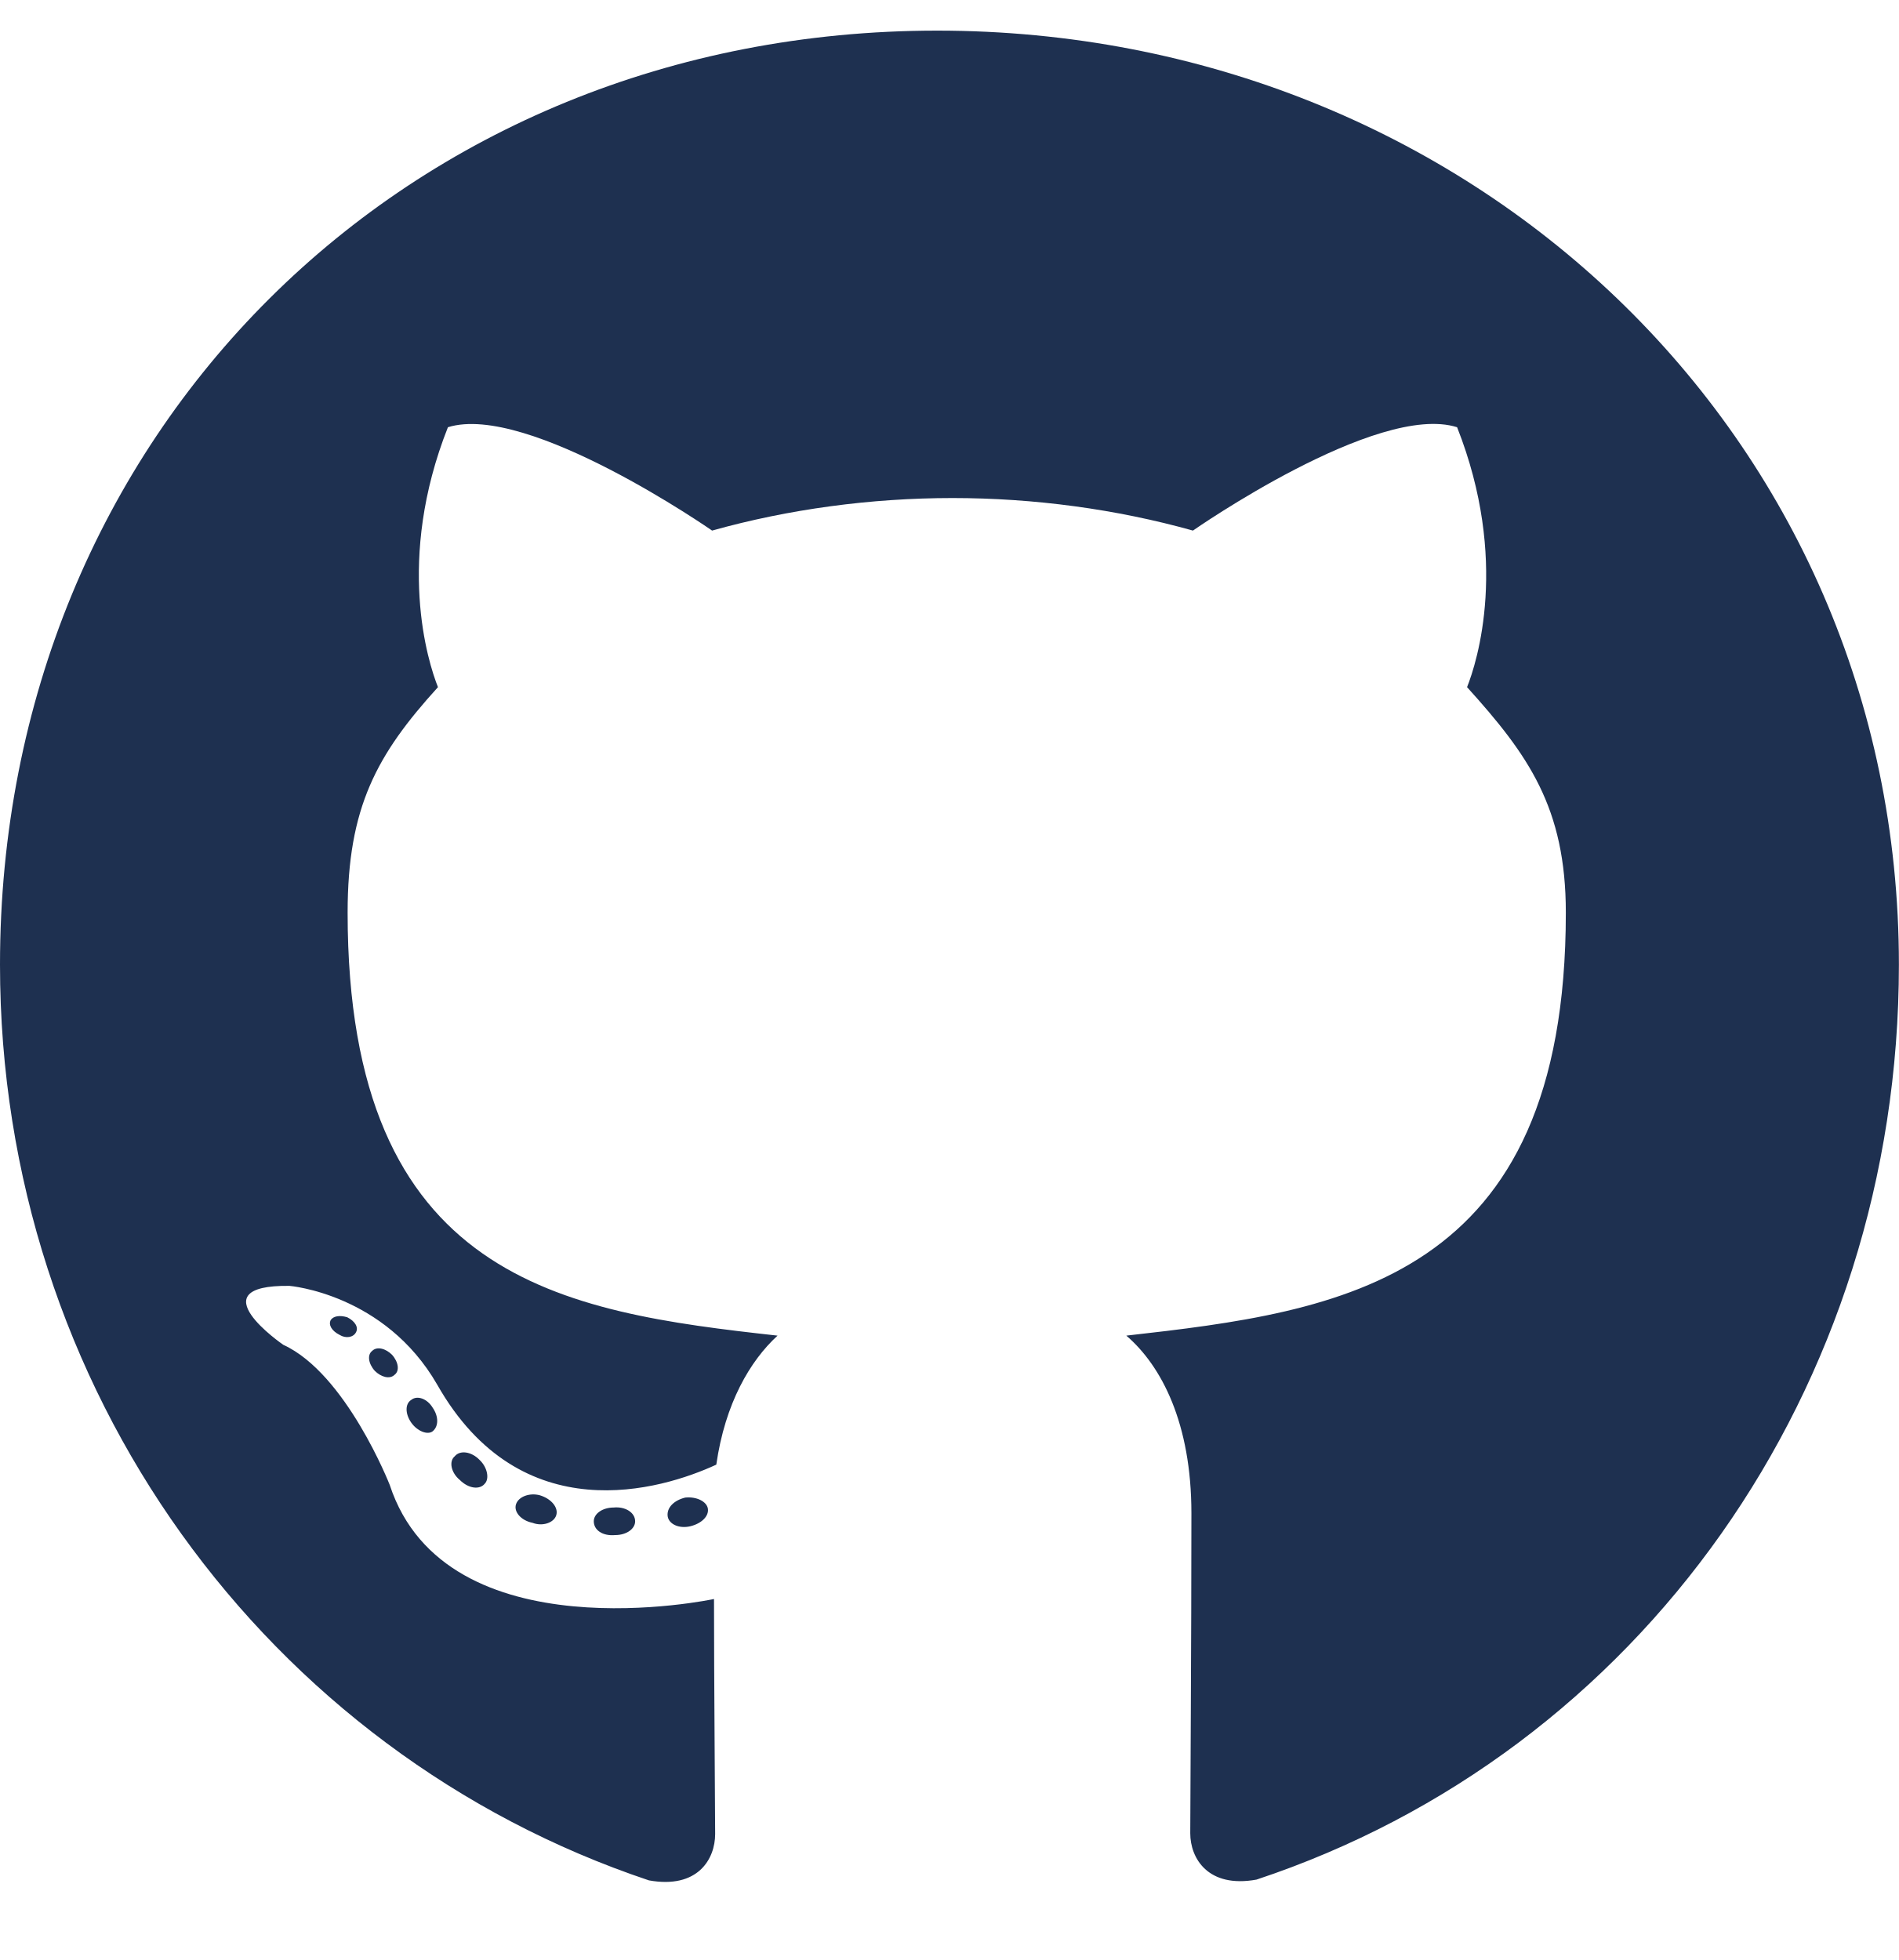
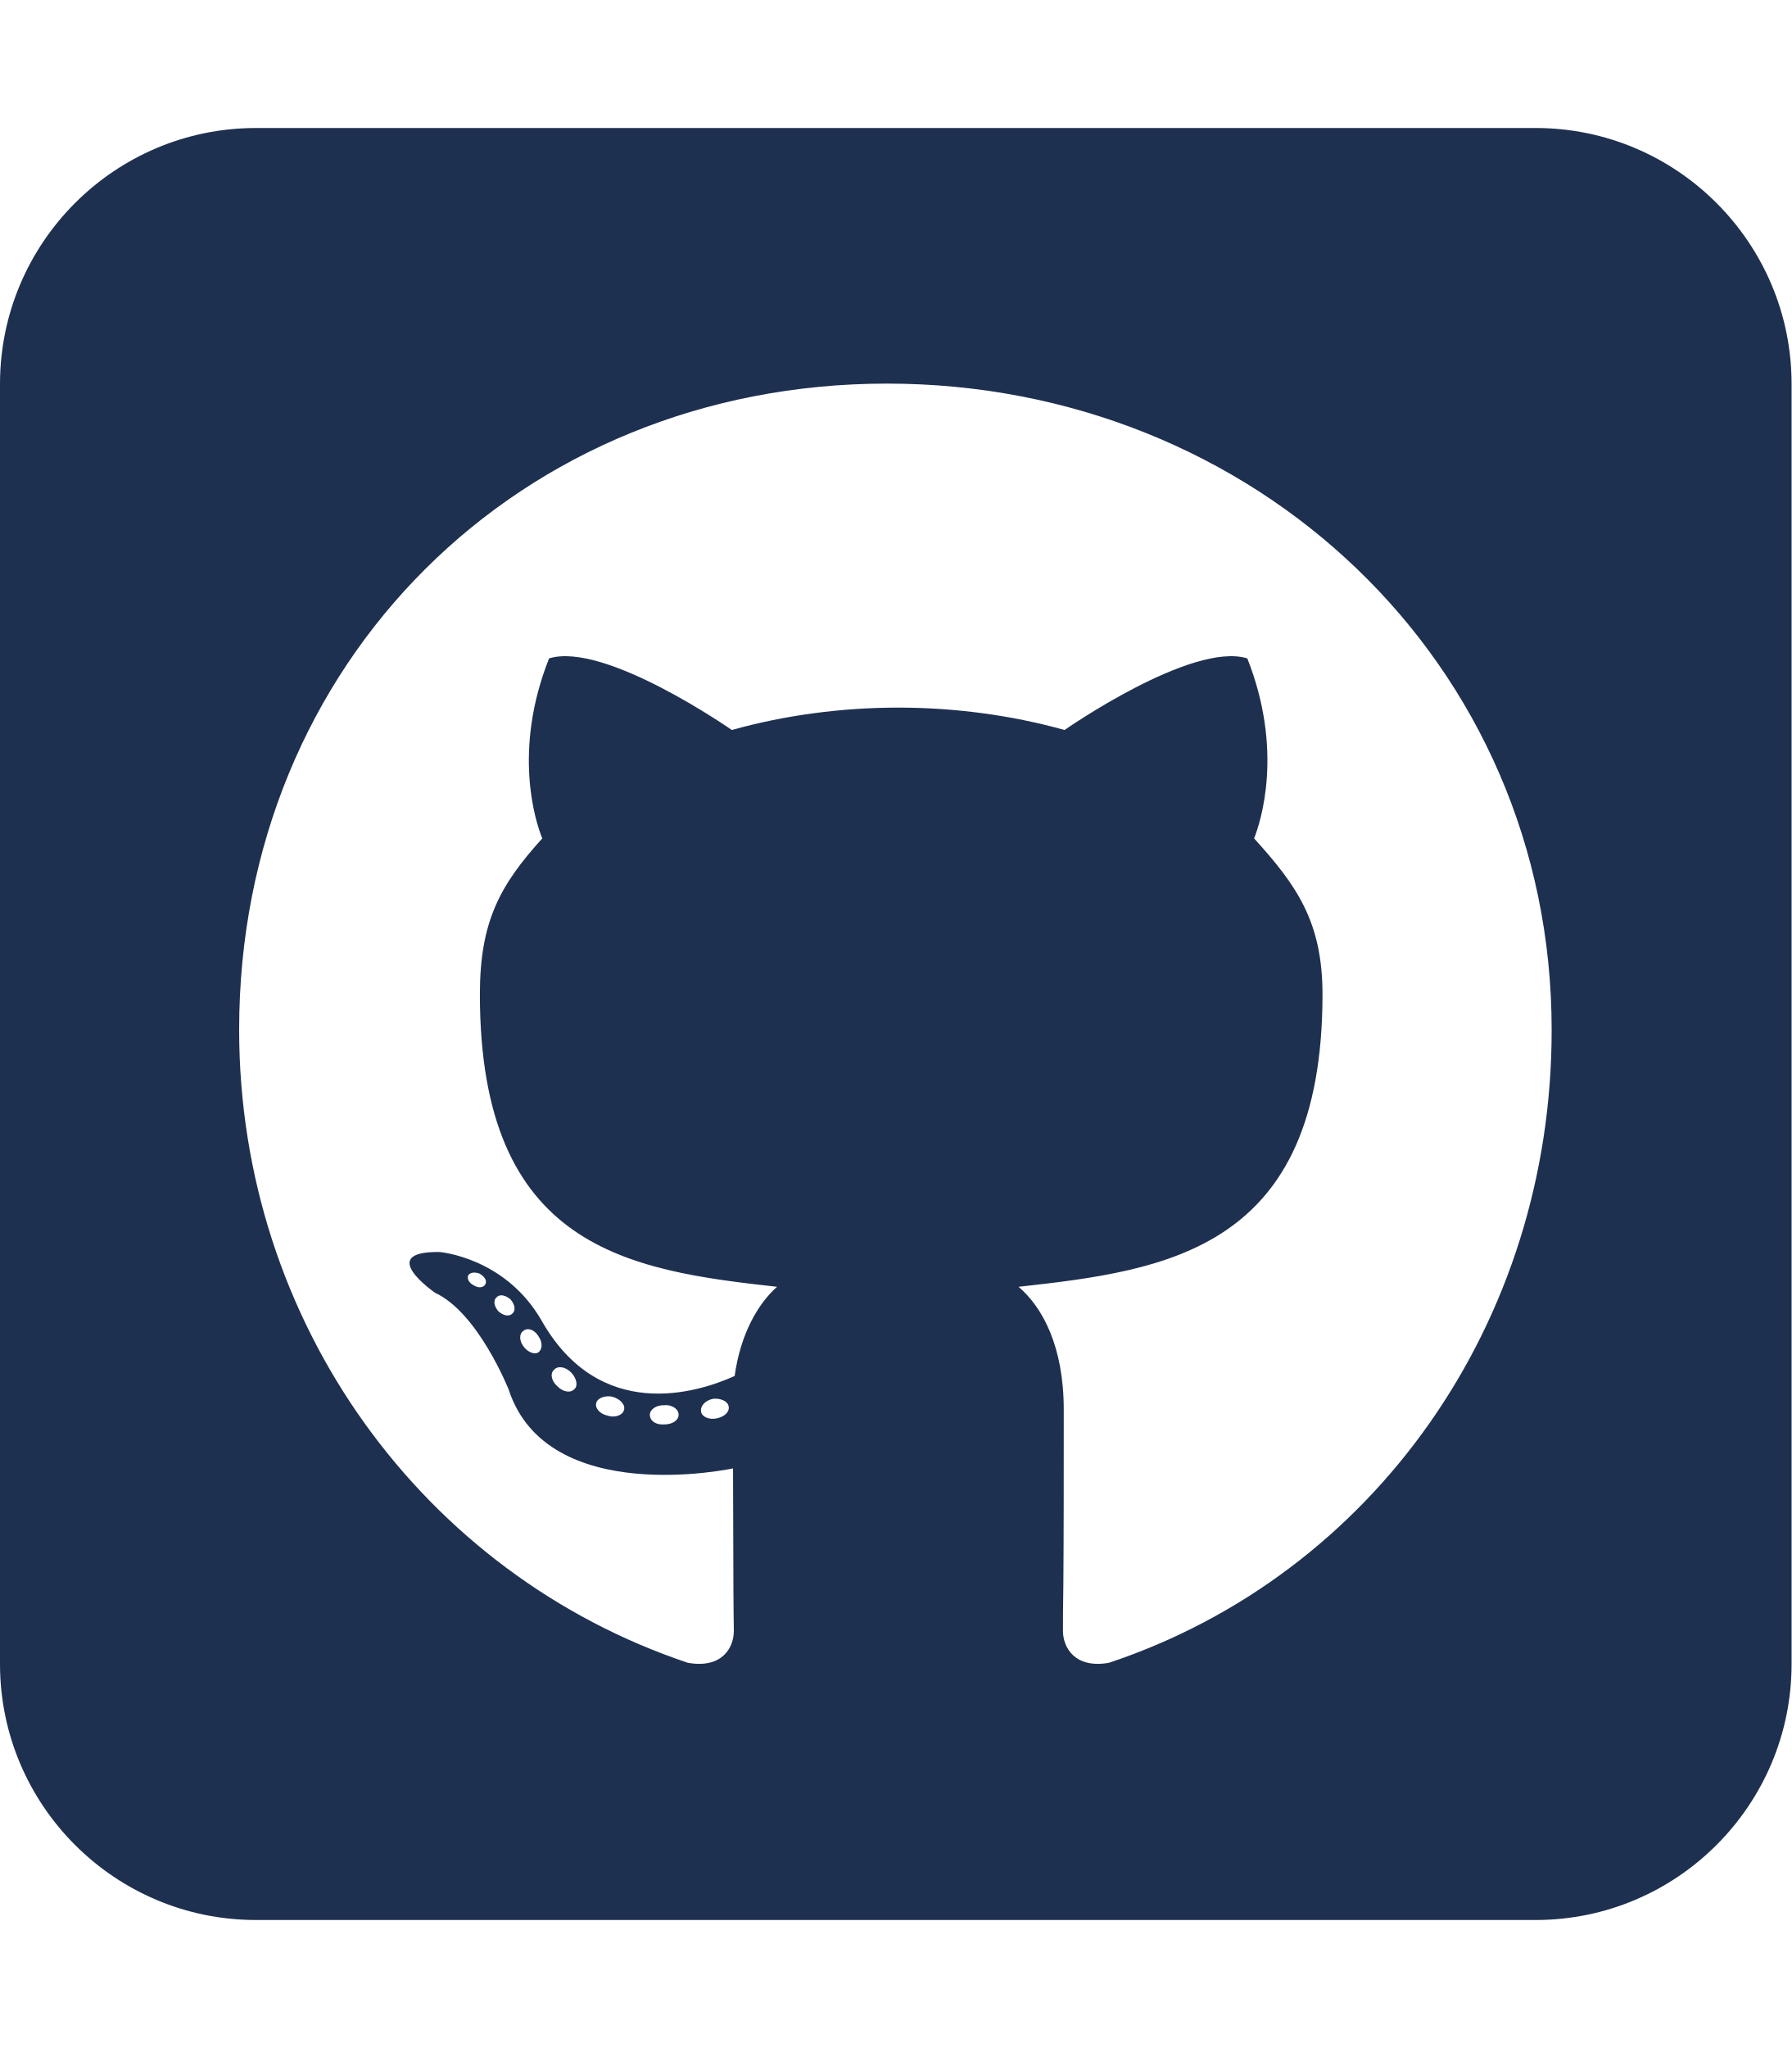
- <svg xmlns="http://www.w3.org/2000/svg" height="16" width="15.5" viewBox="0 0 496 512">
-   <path opacity="1" fill="#1E3050" d="M165.9 397.4c0 2-2.3 3.6-5.2 3.6-3.3 .3-5.6-1.3-5.6-3.6 0-2 2.3-3.6 5.2-3.6 3-.3 5.6 1.3 5.6 3.6zm-31.1-4.5c-.7 2 1.3 4.3 4.3 4.9 2.6 1 5.6 0 6.2-2s-1.3-4.3-4.3-5.2c-2.6-.7-5.5 .3-6.2 2.3zm44.2-1.7c-2.9 .7-4.9 2.6-4.6 4.9 .3 2 2.9 3.3 5.9 2.6 2.9-.7 4.9-2.6 4.6-4.6-.3-1.9-3-3.2-5.9-2.9zM244.8 8C106.1 8 0 113.3 0 252c0 110.9 69.8 205.8 169.5 239.2 12.8 2.3 17.3-5.6 17.3-12.1 0-6.2-.3-40.4-.3-61.4 0 0-70 15-84.7-29.8 0 0-11.4-29.1-27.8-36.6 0 0-22.9-15.7 1.6-15.4 0 0 24.9 2 38.6 25.8 21.9 38.6 58.6 27.5 72.9 20.9 2.3-16 8.8-27.1 16-33.7-55.9-6.2-112.3-14.3-112.3-110.5 0-27.5 7.6-41.3 23.6-58.9-2.6-6.5-11.1-33.3 2.6-67.9 20.9-6.5 69 27 69 27 20-5.6 41.5-8.5 62.8-8.5s42.8 2.9 62.8 8.5c0 0 48.1-33.6 69-27 13.7 34.7 5.2 61.4 2.6 67.9 16 17.7 25.8 31.5 25.8 58.9 0 96.5-58.9 104.2-114.8 110.5 9.2 7.9 17 22.9 17 46.4 0 33.7-.3 75.4-.3 83.6 0 6.5 4.6 14.4 17.3 12.1C428.2 457.8 496 362.9 496 252 496 113.3 383.5 8 244.8 8zM97.2 352.9c-1.3 1-1 3.3 .7 5.2 1.6 1.6 3.9 2.3 5.2 1 1.3-1 1-3.3-.7-5.2-1.6-1.6-3.9-2.3-5.2-1zm-10.8-8.1c-.7 1.3 .3 2.9 2.3 3.9 1.6 1 3.6 .7 4.3-.7 .7-1.3-.3-2.9-2.3-3.9-2-.6-3.6-.3-4.3 .7zm32.4 35.6c-1.6 1.3-1 4.3 1.3 6.2 2.3 2.3 5.2 2.6 6.5 1 1.3-1.3 .7-4.3-1.3-6.2-2.2-2.3-5.2-2.6-6.5-1zm-11.4-14.7c-1.6 1-1.6 3.6 0 5.9 1.6 2.3 4.3 3.3 5.6 2.3 1.6-1.3 1.6-3.9 0-6.2-1.4-2.3-4-3.3-5.6-2z" />
+ <svg xmlns="http://www.w3.org/2000/svg" height="16" width="14" viewBox="0 0 448 512">
+   <path opacity="1" fill="#1E3050" d="M448 96c0-35.3-28.7-64-64-64H64C28.7 32 0 60.7 0 96V416c0 35.3 28.7 64 64 64H384c35.3 0 64-28.7 64-64V96zM265.8 407.7c0-1.8 0-6 .1-11.6c.1-11.4 .1-28.8 .1-43.7c0-15.6-5.2-25.5-11.3-30.7c37-4.1 76-9.2 76-73.1c0-18.2-6.5-27.3-17.1-39c1.7-4.3 7.4-22-1.7-45c-13.9-4.3-45.7 17.9-45.7 17.9c-13.2-3.7-27.5-5.6-41.6-5.6s-28.4 1.9-41.6 5.6c0 0-31.8-22.2-45.7-17.9c-9.1 22.9-3.5 40.6-1.7 45c-10.6 11.7-15.6 20.8-15.6 39c0 63.6 37.3 69 74.3 73.1c-4.8 4.3-9.1 11.7-10.6 22.3c-9.5 4.3-33.8 11.7-48.3-13.9c-9.1-15.8-25.5-17.1-25.5-17.1c-16.2-.2-1.1 10.2-1.1 10.2c10.8 5 18.4 24.2 18.4 24.2c9.7 29.7 56.1 19.7 56.1 19.7c0 9 .1 21.7 .1 30.6c0 4.8 .1 8.6 .1 10c0 4.3-3 9.5-11.5 8C106 393.6 59.8 330.8 59.8 257.4c0-91.8 70.2-161.5 162-161.5s166.2 69.7 166.2 161.5c.1 73.4-44.7 136.3-110.7 158.3c-8.4 1.5-11.5-3.7-11.5-8zm-90.5-54.8c-.2-1.5 1.1-2.8 3-3.2c1.9-.2 3.7 .6 3.9 1.9c.3 1.3-1 2.6-3 3c-1.9 .4-3.7-.4-3.9-1.7zm-9.1 3.2c-2.2 .2-3.7-.9-3.7-2.4c0-1.3 1.5-2.4 3.5-2.4c1.9-.2 3.7 .9 3.7 2.4c0 1.3-1.5 2.4-3.5 2.4zm-14.3-2.2c-1.9-.4-3.2-1.9-2.8-3.2s2.4-1.9 4.1-1.5c2 .6 3.3 2.1 2.8 3.4c-.4 1.3-2.4 1.9-4.1 1.3zm-12.5-7.3c-1.5-1.3-1.9-3.2-.9-4.1c.9-1.1 2.8-.9 4.3 .6c1.3 1.3 1.8 3.3 .9 4.1c-.9 1.1-2.8 .9-4.3-.6zm-8.5-10c-1.1-1.5-1.1-3.2 0-3.9c1.1-.9 2.8-.2 3.7 1.3c1.1 1.5 1.1 3.3 0 4.1c-.9 .6-2.6 0-3.7-1.5zm-6.3-8.8c-1.1-1.3-1.3-2.8-.4-3.5c.9-.9 2.4-.4 3.5 .6c1.1 1.3 1.3 2.8 .4 3.5c-.9 .9-2.4 .4-3.5-.6zm-6-6.4c-1.3-.6-1.9-1.7-1.5-2.6c.4-.6 1.5-.9 2.8-.4c1.3 .7 1.9 1.8 1.5 2.6c-.4 .9-1.7 1.1-2.8 .4z" />
</svg>
